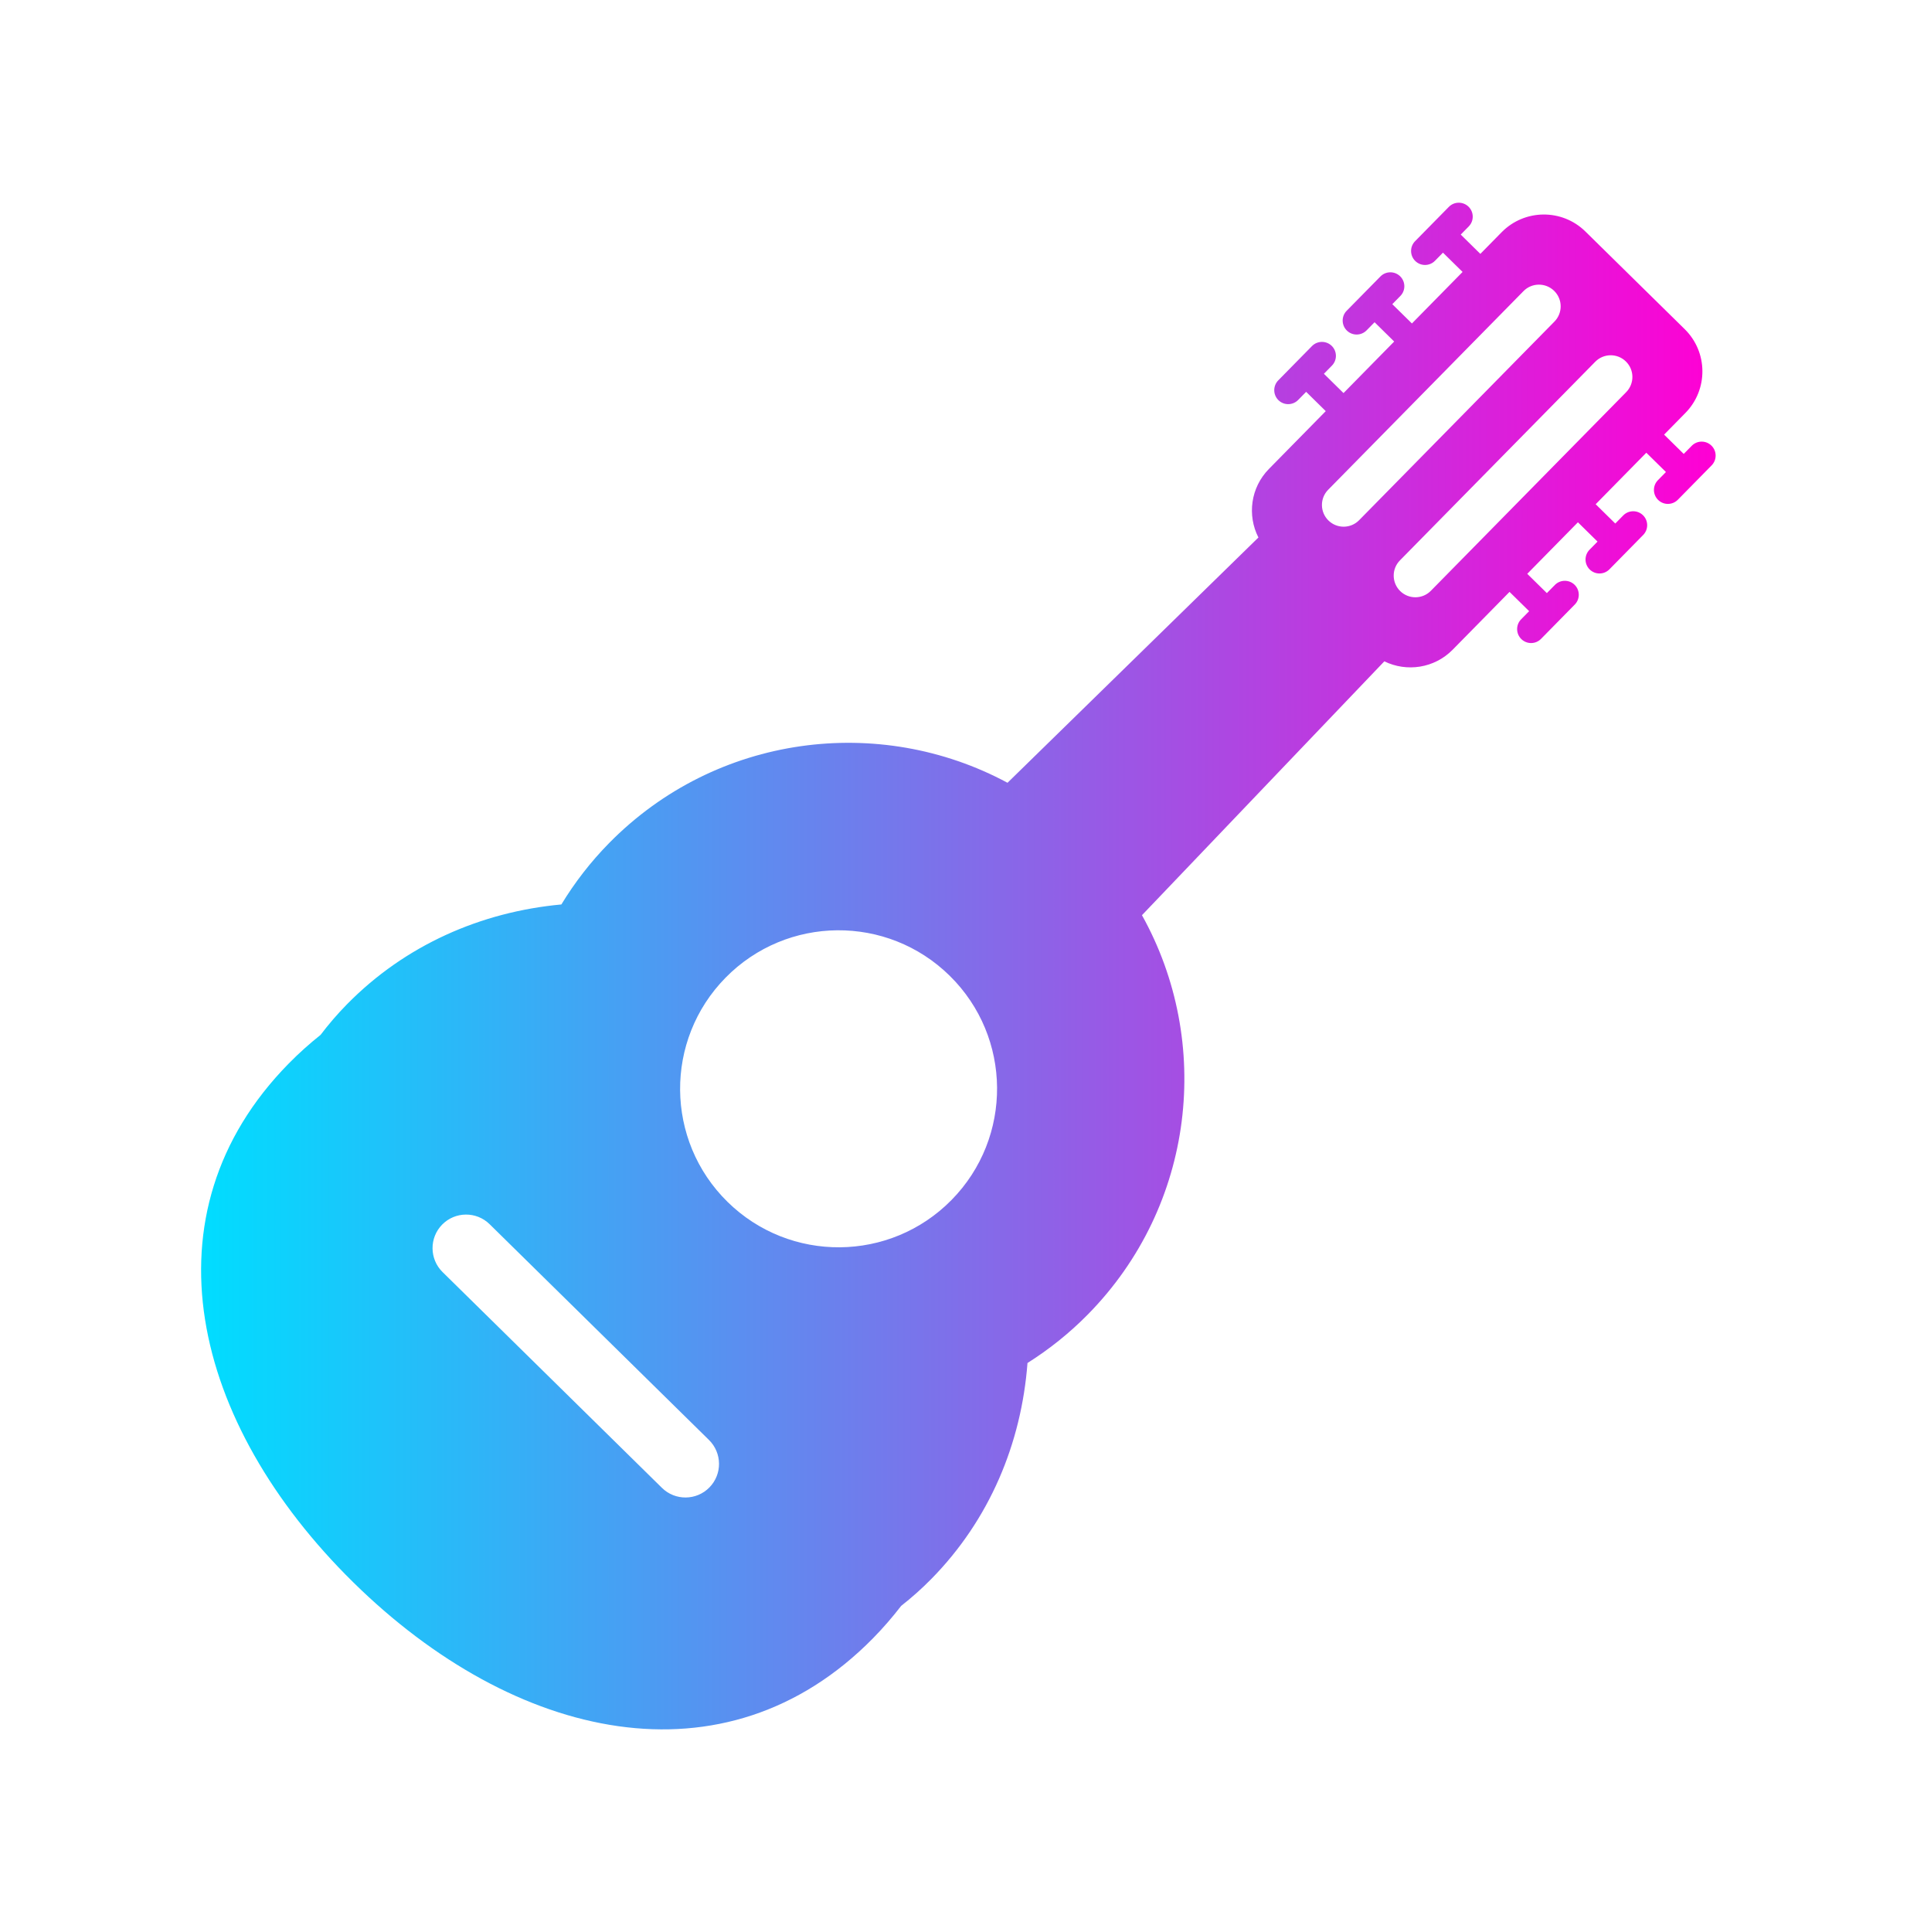
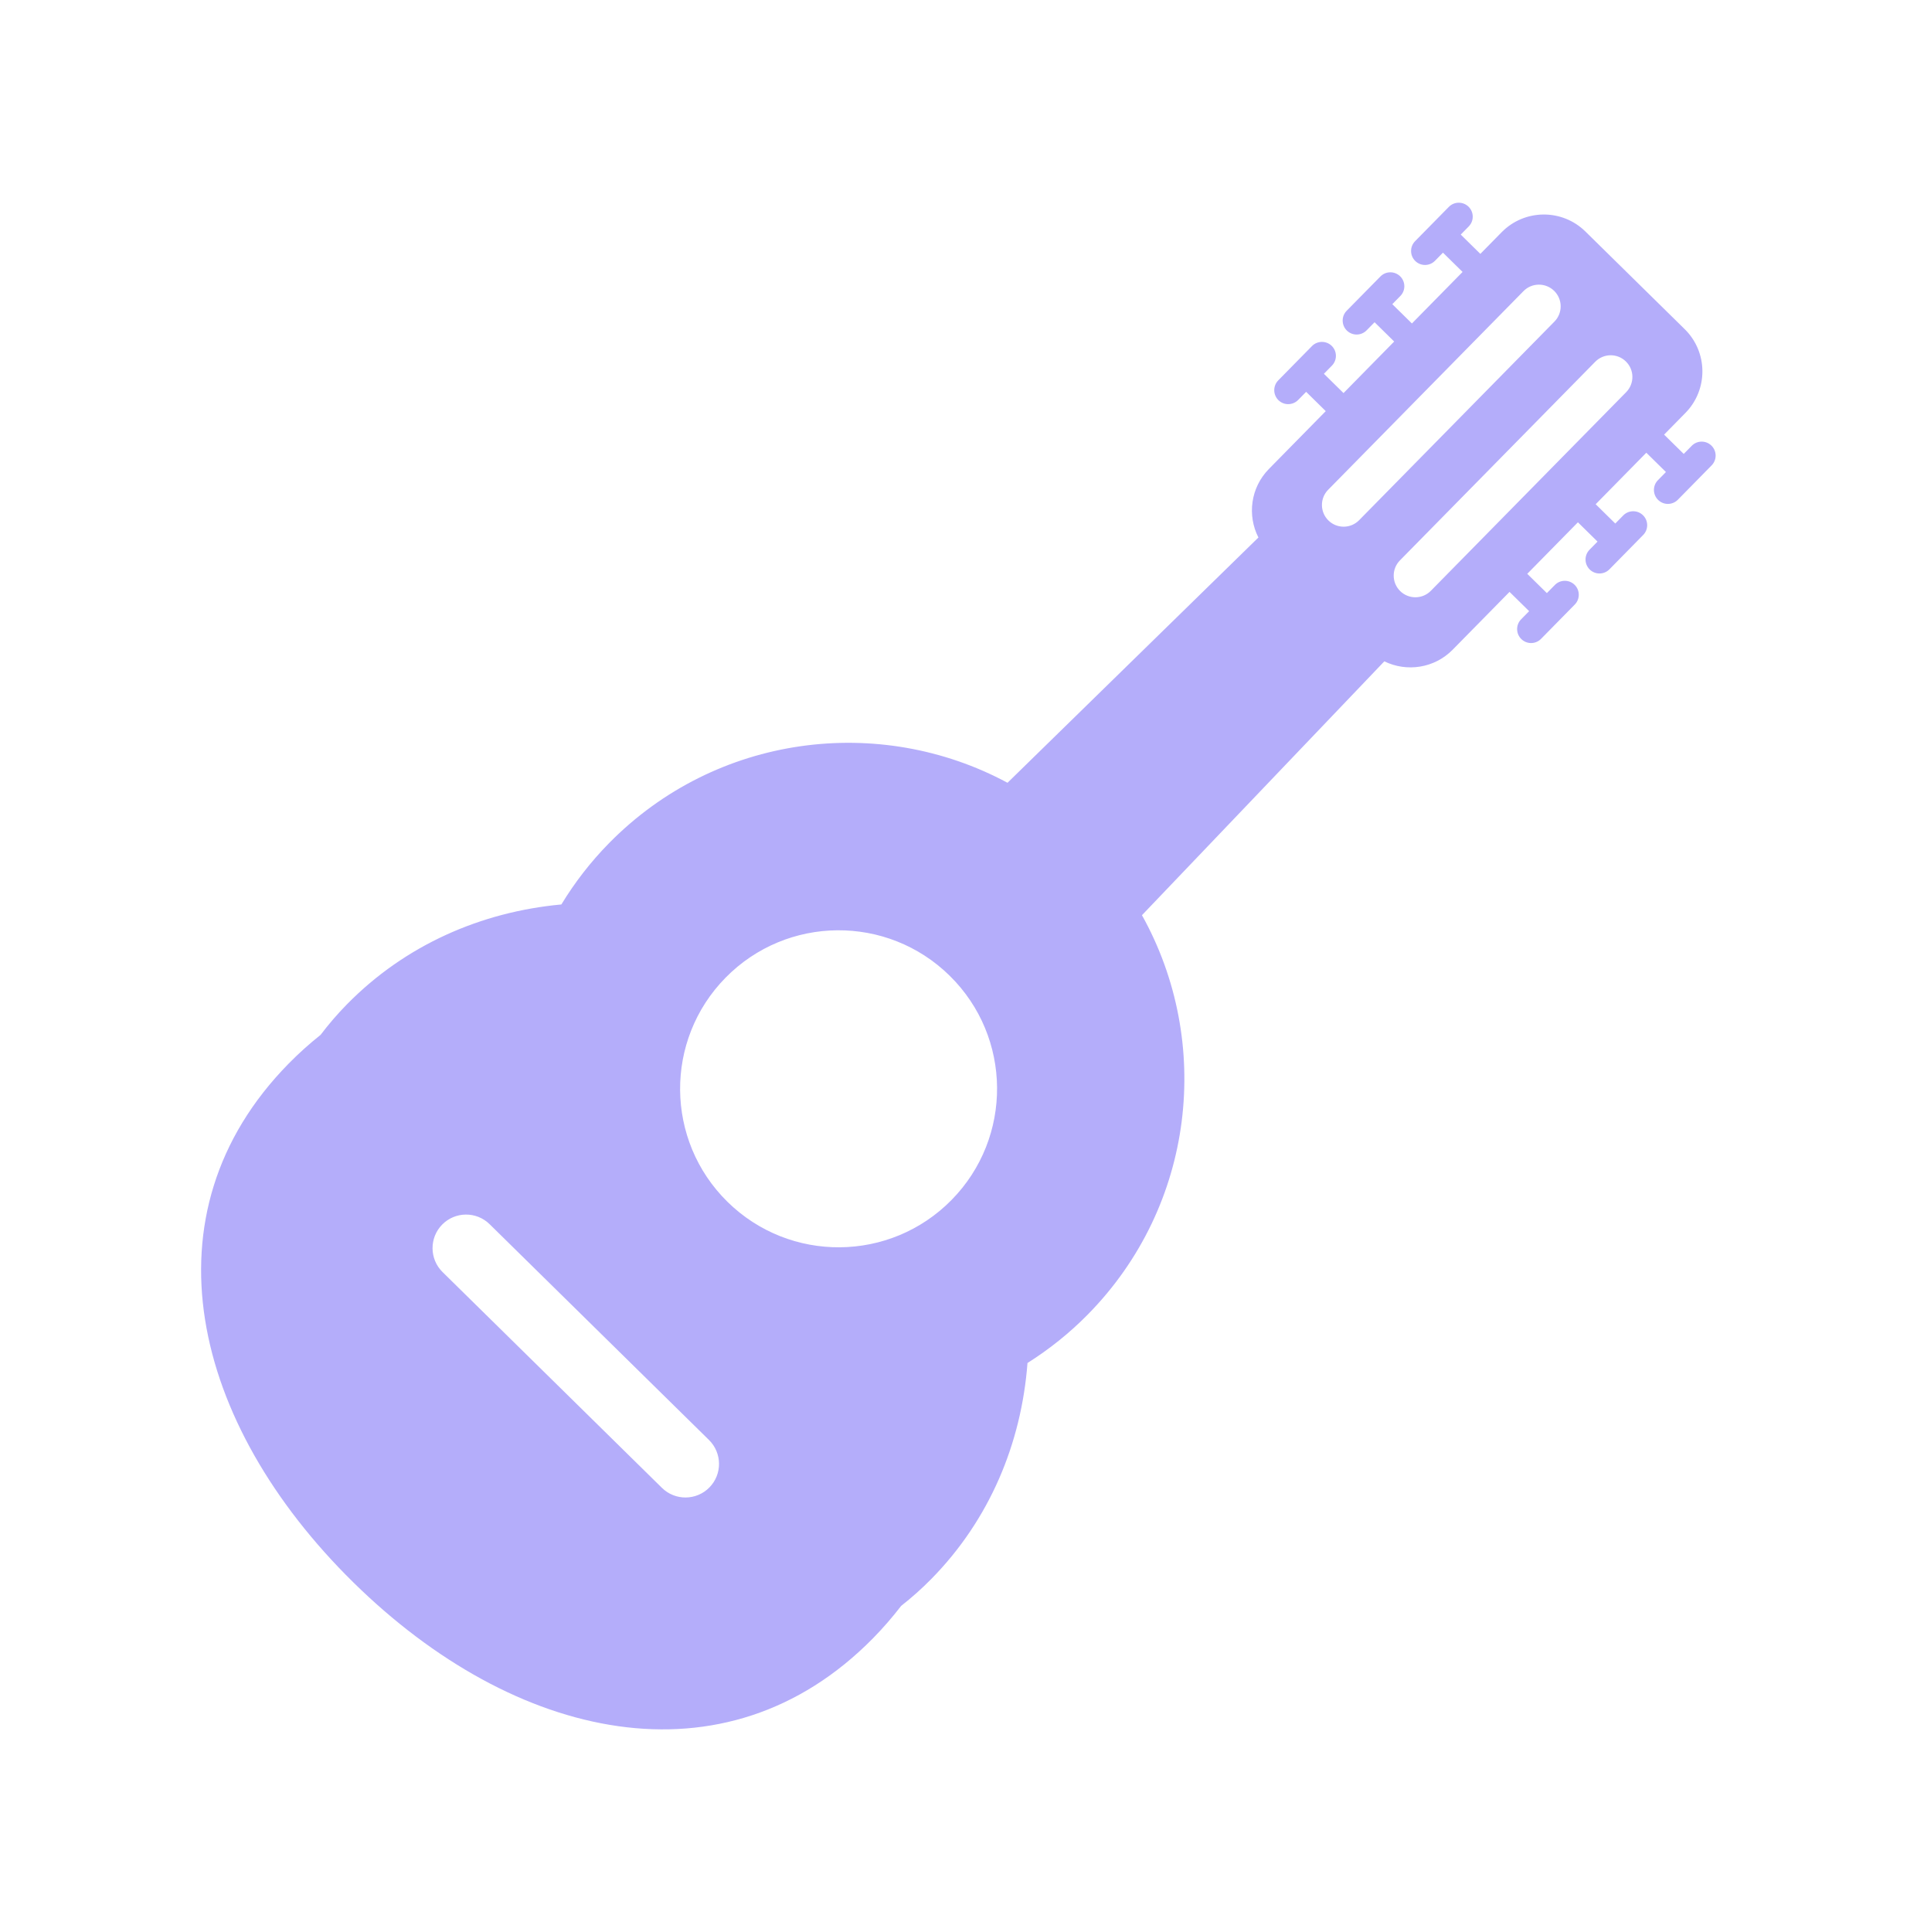
- <svg xmlns="http://www.w3.org/2000/svg" id="ePBOshbG59v1" viewBox="0 0 64.281 64.797" shape-rendering="geometricPrecision" text-rendering="geometricPrecision">
-   <defs>
+ <svg xmlns="http://www.w3.org/2000/svg" id="ePBOshbG59v1" viewBox="0 0 64.281 64.797" shape-rendering="geometricPrecision" text-rendering="geometricPrecision" version="1.1">
+   <defs id="defs5">
    <linearGradient id="ePBOshbG59v3-fill" x1="6.399" y1="6.057" x2="93.601" y2="6.057" spreadMethod="pad" gradientUnits="userSpaceOnUse" gradientTransform="translate(0 0)">
-       <stop id="ePBOshbG59v3-fill-0" offset="0%" stop-color="#0df" />
+       <stop id="ePBOshbG59v3-fill-0" offset="0" stop-color="#0df" style="stop-color:#a7ddff;stop-opacity:1;" />
      <stop id="ePBOshbG59v3-fill-1" offset="100%" stop-color="#ff00d4" />
    </linearGradient>
  </defs>
  <g id="ePBOshbG59v2" transform="matrix(.582604 0 0 0.582602 3.017466 3.26969)">
-     <path d="M93.361,20.042c-.316-.311-.825-.308-1.136.009l-.461.468-1.13-1.111l1.225-1.246c1.322-1.343,1.304-3.504-.038-4.825L86.104,7.716c-1.343-1.322-3.504-1.302-4.825.041L80.054,9.003L78.925,7.892l.46-.468c.311-.316.307-.824-.008-1.135-.317-.312-.827-.308-1.137.008L76.295,8.274c-.31.316-.305.826.011,1.137s.825.306,1.135-.009l.461-.469l1.129,1.11-2.917,2.966-1.129-1.111.461-.469c.313-.316.307-.824-.008-1.135-.317-.31-.826-.308-1.137.009l-1.945,1.976c-.31.316-.304.826.012,1.137.317.311.825.306,1.135-.009l.461-.469l1.129,1.111-2.917,2.967-1.129-1.111.461-.469c.31-.316.306-.825-.009-1.135-.316-.311-.826-.308-1.138.008l-1.944,1.977c-.31.316-.305.826.01,1.137.316.311.825.307,1.136-.009l.461-.469l1.129,1.111-3.273,3.329c-1.057,1.075-1.255,2.672-.604,3.945L52.83,39.45c-7.378-3.968-16.773-2.798-22.943,3.476-1.072,1.09-1.983,2.277-2.745,3.529-4.62.428-8.983,2.329-12.34,5.743-.562.571-1.066,1.161-1.523,1.764-.636.508-1.25,1.055-1.833,1.649-8.511,8.654-5.574,20.73,3.715,29.867c9.291,9.137,21.415,11.873,29.926,3.219.585-.595,1.122-1.219,1.621-1.864.594-.467,1.175-.979,1.736-1.55c3.357-3.413,5.185-7.806,5.536-12.431c1.24-.782,2.412-1.713,3.485-2.804c6.163-6.267,7.181-15.667,3.106-22.975L74.526,32.459c1.284.629,2.878.405,3.935-.67l3.273-3.328l1.129,1.11-.462.469c-.31.316-.305.825.011,1.136s.825.307,1.135-.009l1.945-1.978c.31-.316.306-.824-.01-1.135-.317-.311-.826-.307-1.137.008l-.461.469-1.129-1.11l2.917-2.966l1.129,1.111-.461.469c-.31.316-.305.825.01,1.136.317.312.825.307,1.135-.008l1.944-1.978c.311-.316.308-.824-.009-1.135-.316-.311-.825-.308-1.137.008l-.46.468-1.129-1.111L89.61,20.45l1.13,1.111-.461.469c-.312.316-.306.825.01,1.136.317.311.824.307,1.136-.009l1.944-1.977c.313-.319.309-.827-.008-1.138ZM35.665,80.017c-.747.761-1.972.771-2.732.023L20.302,67.617c-.76-.748-.77-1.972-.023-2.733.748-.76,1.973-.77,2.733-.022l12.63,12.422c.761.749.771,1.973.023,2.733ZM49.609,63.465c-3.534,3.593-9.311,3.641-12.904.107s-3.641-9.311-.107-12.903c3.533-3.593,9.311-3.643,12.904-.109c3.594,3.533,3.641,9.311.107,12.905ZM73.072,24.336c-.484.491-1.274.497-1.766.013-.49-.483-.499-1.274-.015-1.766L82.539,11.146c.482-.491,1.274-.496,1.766-.013.492.484.499,1.275.016,1.766Zm15.379-7.373L77.204,28.399c-.483.491-1.274.497-1.767.014-.49-.483-.497-1.273-.014-1.764L86.67,15.212c.484-.491,1.274-.497,1.764-.015.493.483.5,1.274.017,1.766Z" fill="url(#ePBOshbG59v3-fill)" />
+     <path d="M93.361,20.042c-.316-.311-.825-.308-1.136.009l-.461.468-1.13-1.111l1.225-1.246c1.322-1.343,1.304-3.504-.038-4.825L86.104,7.716c-1.343-1.322-3.504-1.302-4.825.041L80.054,9.003L78.925,7.892l.46-.468c.311-.316.307-.824-.008-1.135-.317-.312-.827-.308-1.137.008L76.295,8.274c-.31.316-.305.826.011,1.137s.825.306,1.135-.009l.461-.469l1.129,1.11-2.917,2.966-1.129-1.111.461-.469c.313-.316.307-.824-.008-1.135-.317-.31-.826-.308-1.137.009l-1.945,1.976c-.31.316-.304.826.012,1.137.317.311.825.306,1.135-.009l.461-.469l1.129,1.111-2.917,2.967-1.129-1.111.461-.469c.31-.316.306-.825-.009-1.135-.316-.311-.826-.308-1.138.008l-1.944,1.977c-.31.316-.305.826.01,1.137.316.311.825.307,1.136-.009l.461-.469l1.129,1.111-3.273,3.329c-1.057,1.075-1.255,2.672-.604,3.945L52.83,39.45c-7.378-3.968-16.773-2.798-22.943,3.476-1.072,1.09-1.983,2.277-2.745,3.529-4.62.428-8.983,2.329-12.34,5.743-.562.571-1.066,1.161-1.523,1.764-.636.508-1.25,1.055-1.833,1.649-8.511,8.654-5.574,20.73,3.715,29.867c9.291,9.137,21.415,11.873,29.926,3.219.585-.595,1.122-1.219,1.621-1.864.594-.467,1.175-.979,1.736-1.55c3.357-3.413,5.185-7.806,5.536-12.431c1.24-.782,2.412-1.713,3.485-2.804c6.163-6.267,7.181-15.667,3.106-22.975L74.526,32.459c1.284.629,2.878.405,3.935-.67l3.273-3.328l1.129,1.11-.462.469c-.31.316-.305.825.011,1.136s.825.307,1.135-.009l1.945-1.978c.31-.316.306-.824-.01-1.135-.317-.311-.826-.307-1.137.008l-.461.469-1.129-1.11l2.917-2.966l1.129,1.111-.461.469c-.31.316-.305.825.01,1.136.317.312.825.307,1.135-.008l1.944-1.978c.311-.316.308-.824-.009-1.135-.316-.311-.825-.308-1.137.008l-.46.468-1.129-1.111L89.61,20.45l1.13,1.111-.461.469c-.312.316-.306.825.01,1.136.317.311.824.307,1.136-.009l1.944-1.977c.313-.319.309-.827-.008-1.138ZM35.665,80.017c-.747.761-1.972.771-2.732.023L20.302,67.617c-.76-.748-.77-1.972-.023-2.733.748-.76,1.973-.77,2.733-.022l12.63,12.422c.761.749.771,1.973.023,2.733ZM49.609,63.465c-3.534,3.593-9.311,3.641-12.904.107s-3.641-9.311-.107-12.903c3.533-3.593,9.311-3.643,12.904-.109c3.594,3.533,3.641,9.311.107,12.905ZM73.072,24.336c-.484.491-1.274.497-1.766.013-.49-.483-.499-1.274-.015-1.766L82.539,11.146c.482-.491,1.274-.496,1.766-.013.492.484.499,1.275.016,1.766Zm15.379-7.373L77.204,28.399c-.483.491-1.274.497-1.767.014-.49-.483-.497-1.273-.014-1.764L86.67,15.212c.484-.491,1.274-.497,1.764-.015.493.483.5,1.274.017,1.766Z" fill="url(#ePBOshbG59v3-fill)" id="path7" style="fill:#b4adfa;fill-opacity:1" />
  </g>
</svg>
